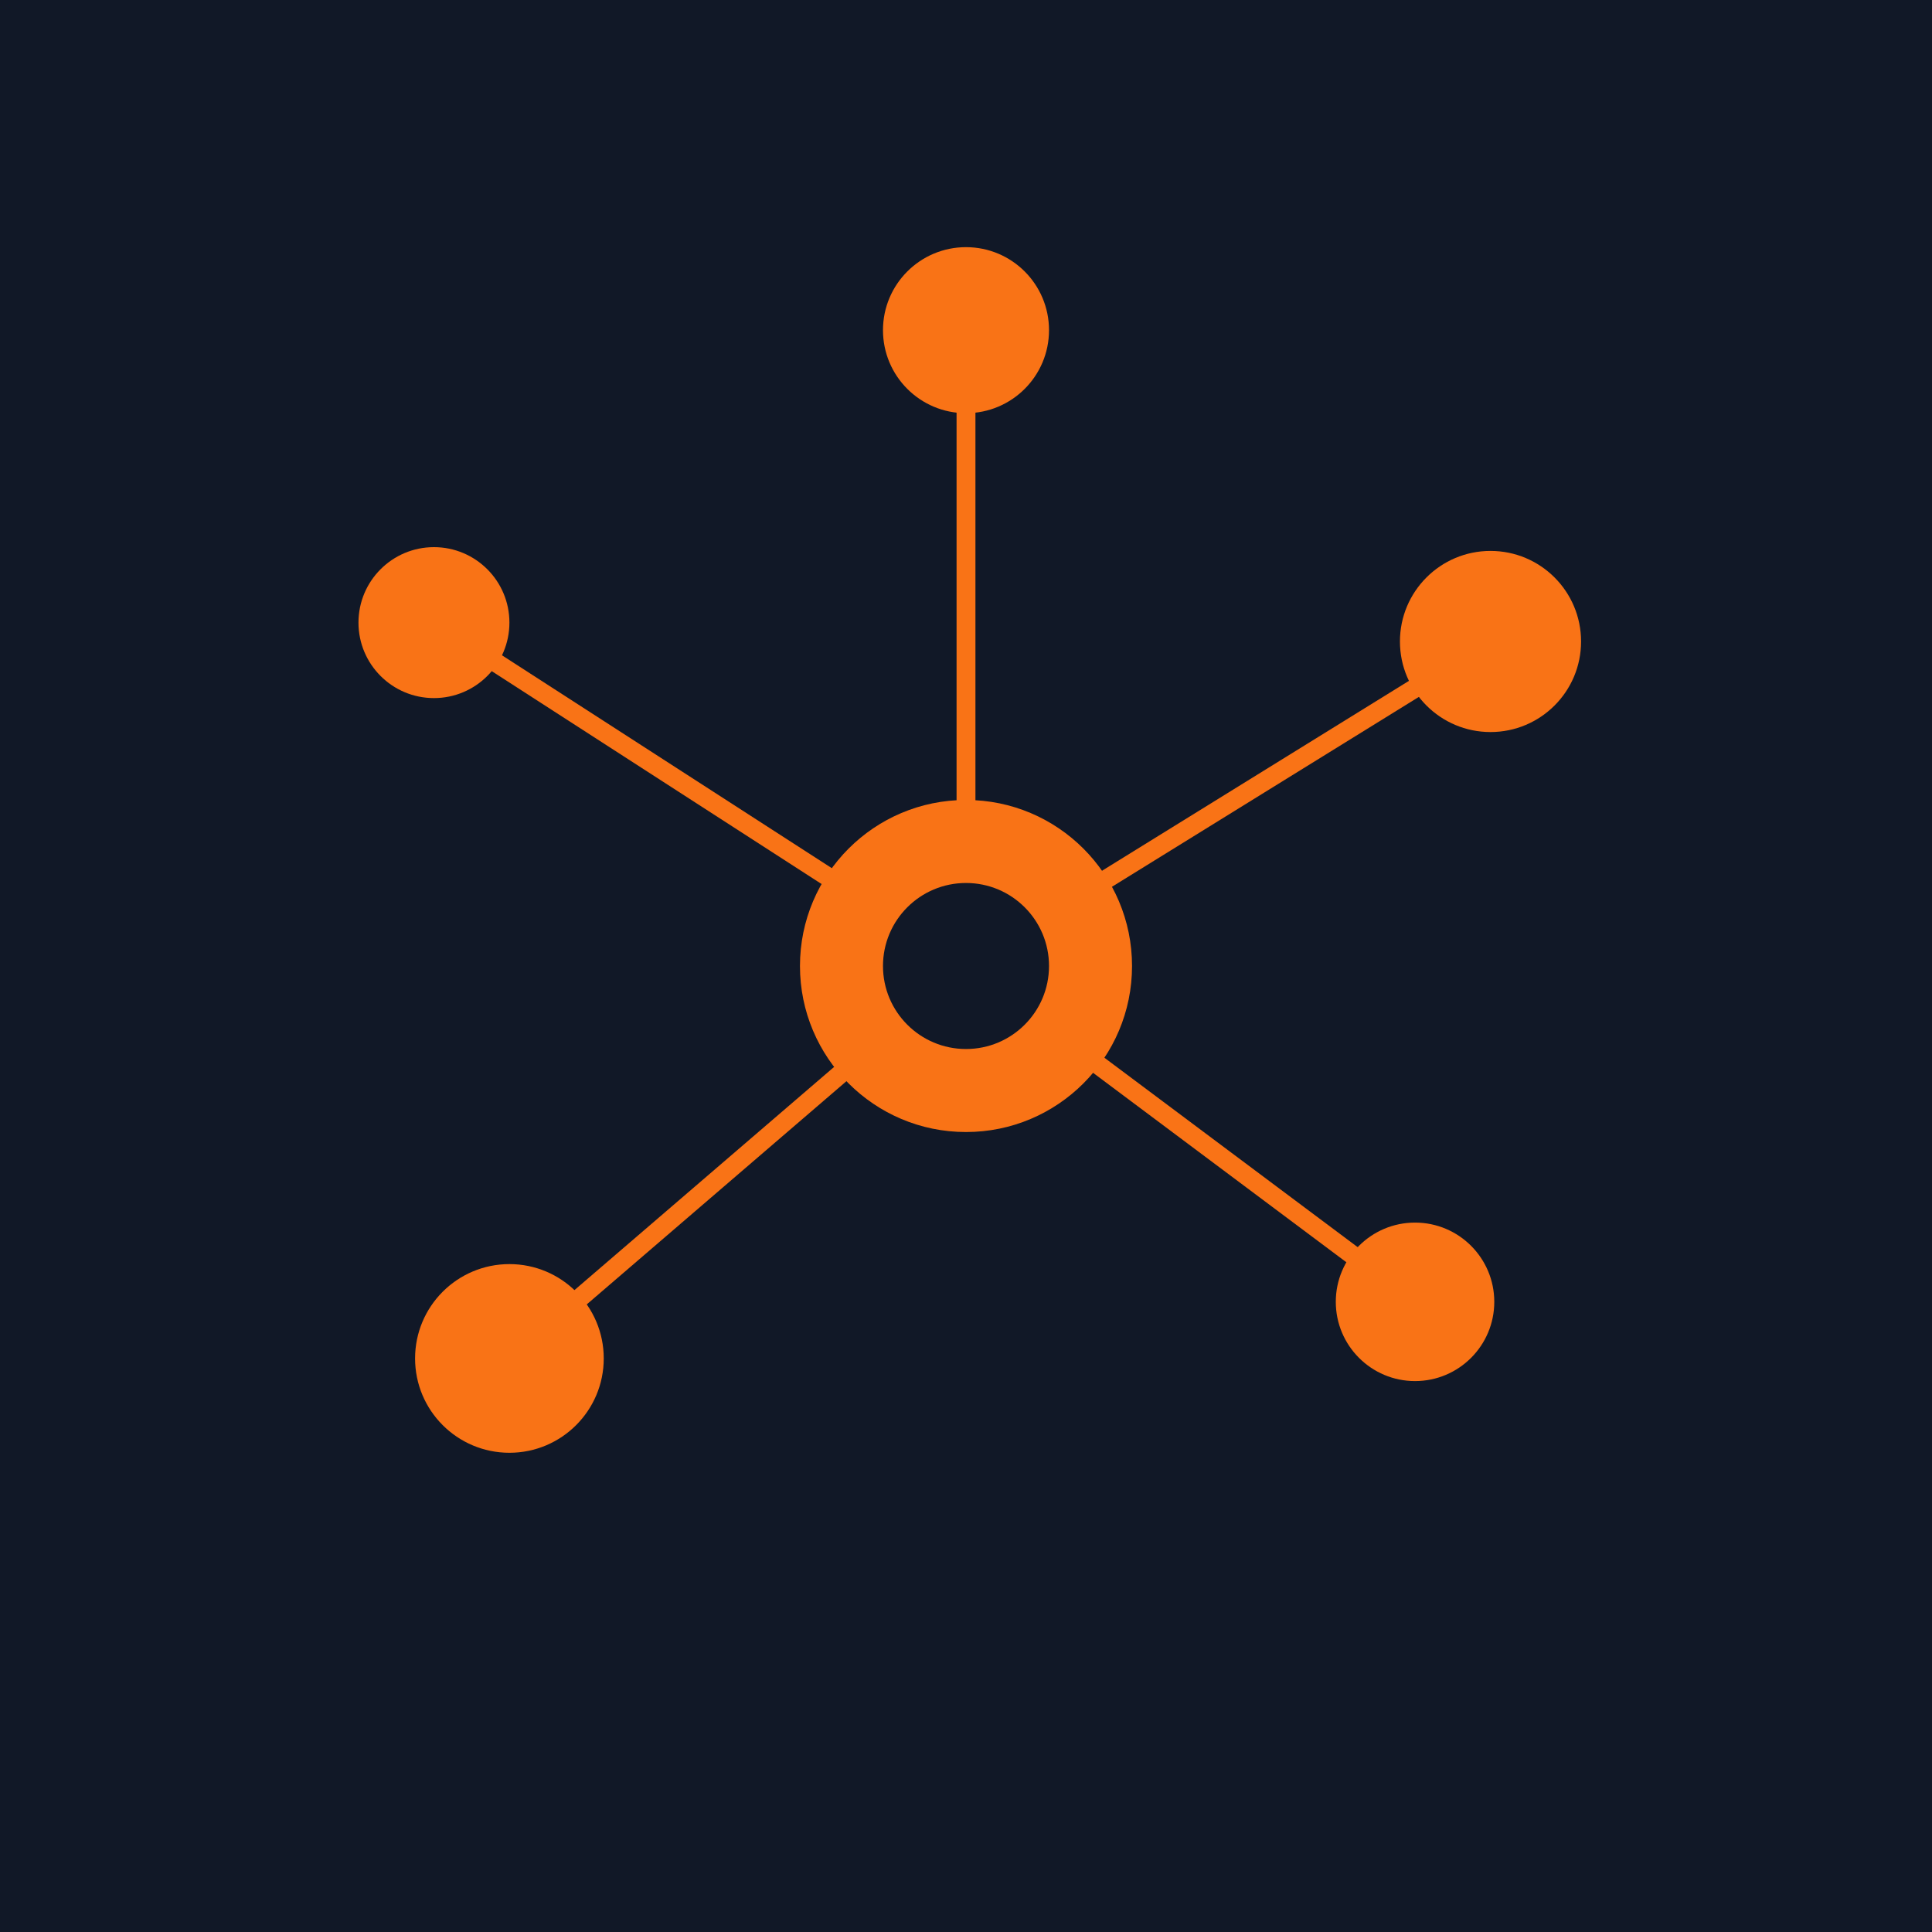
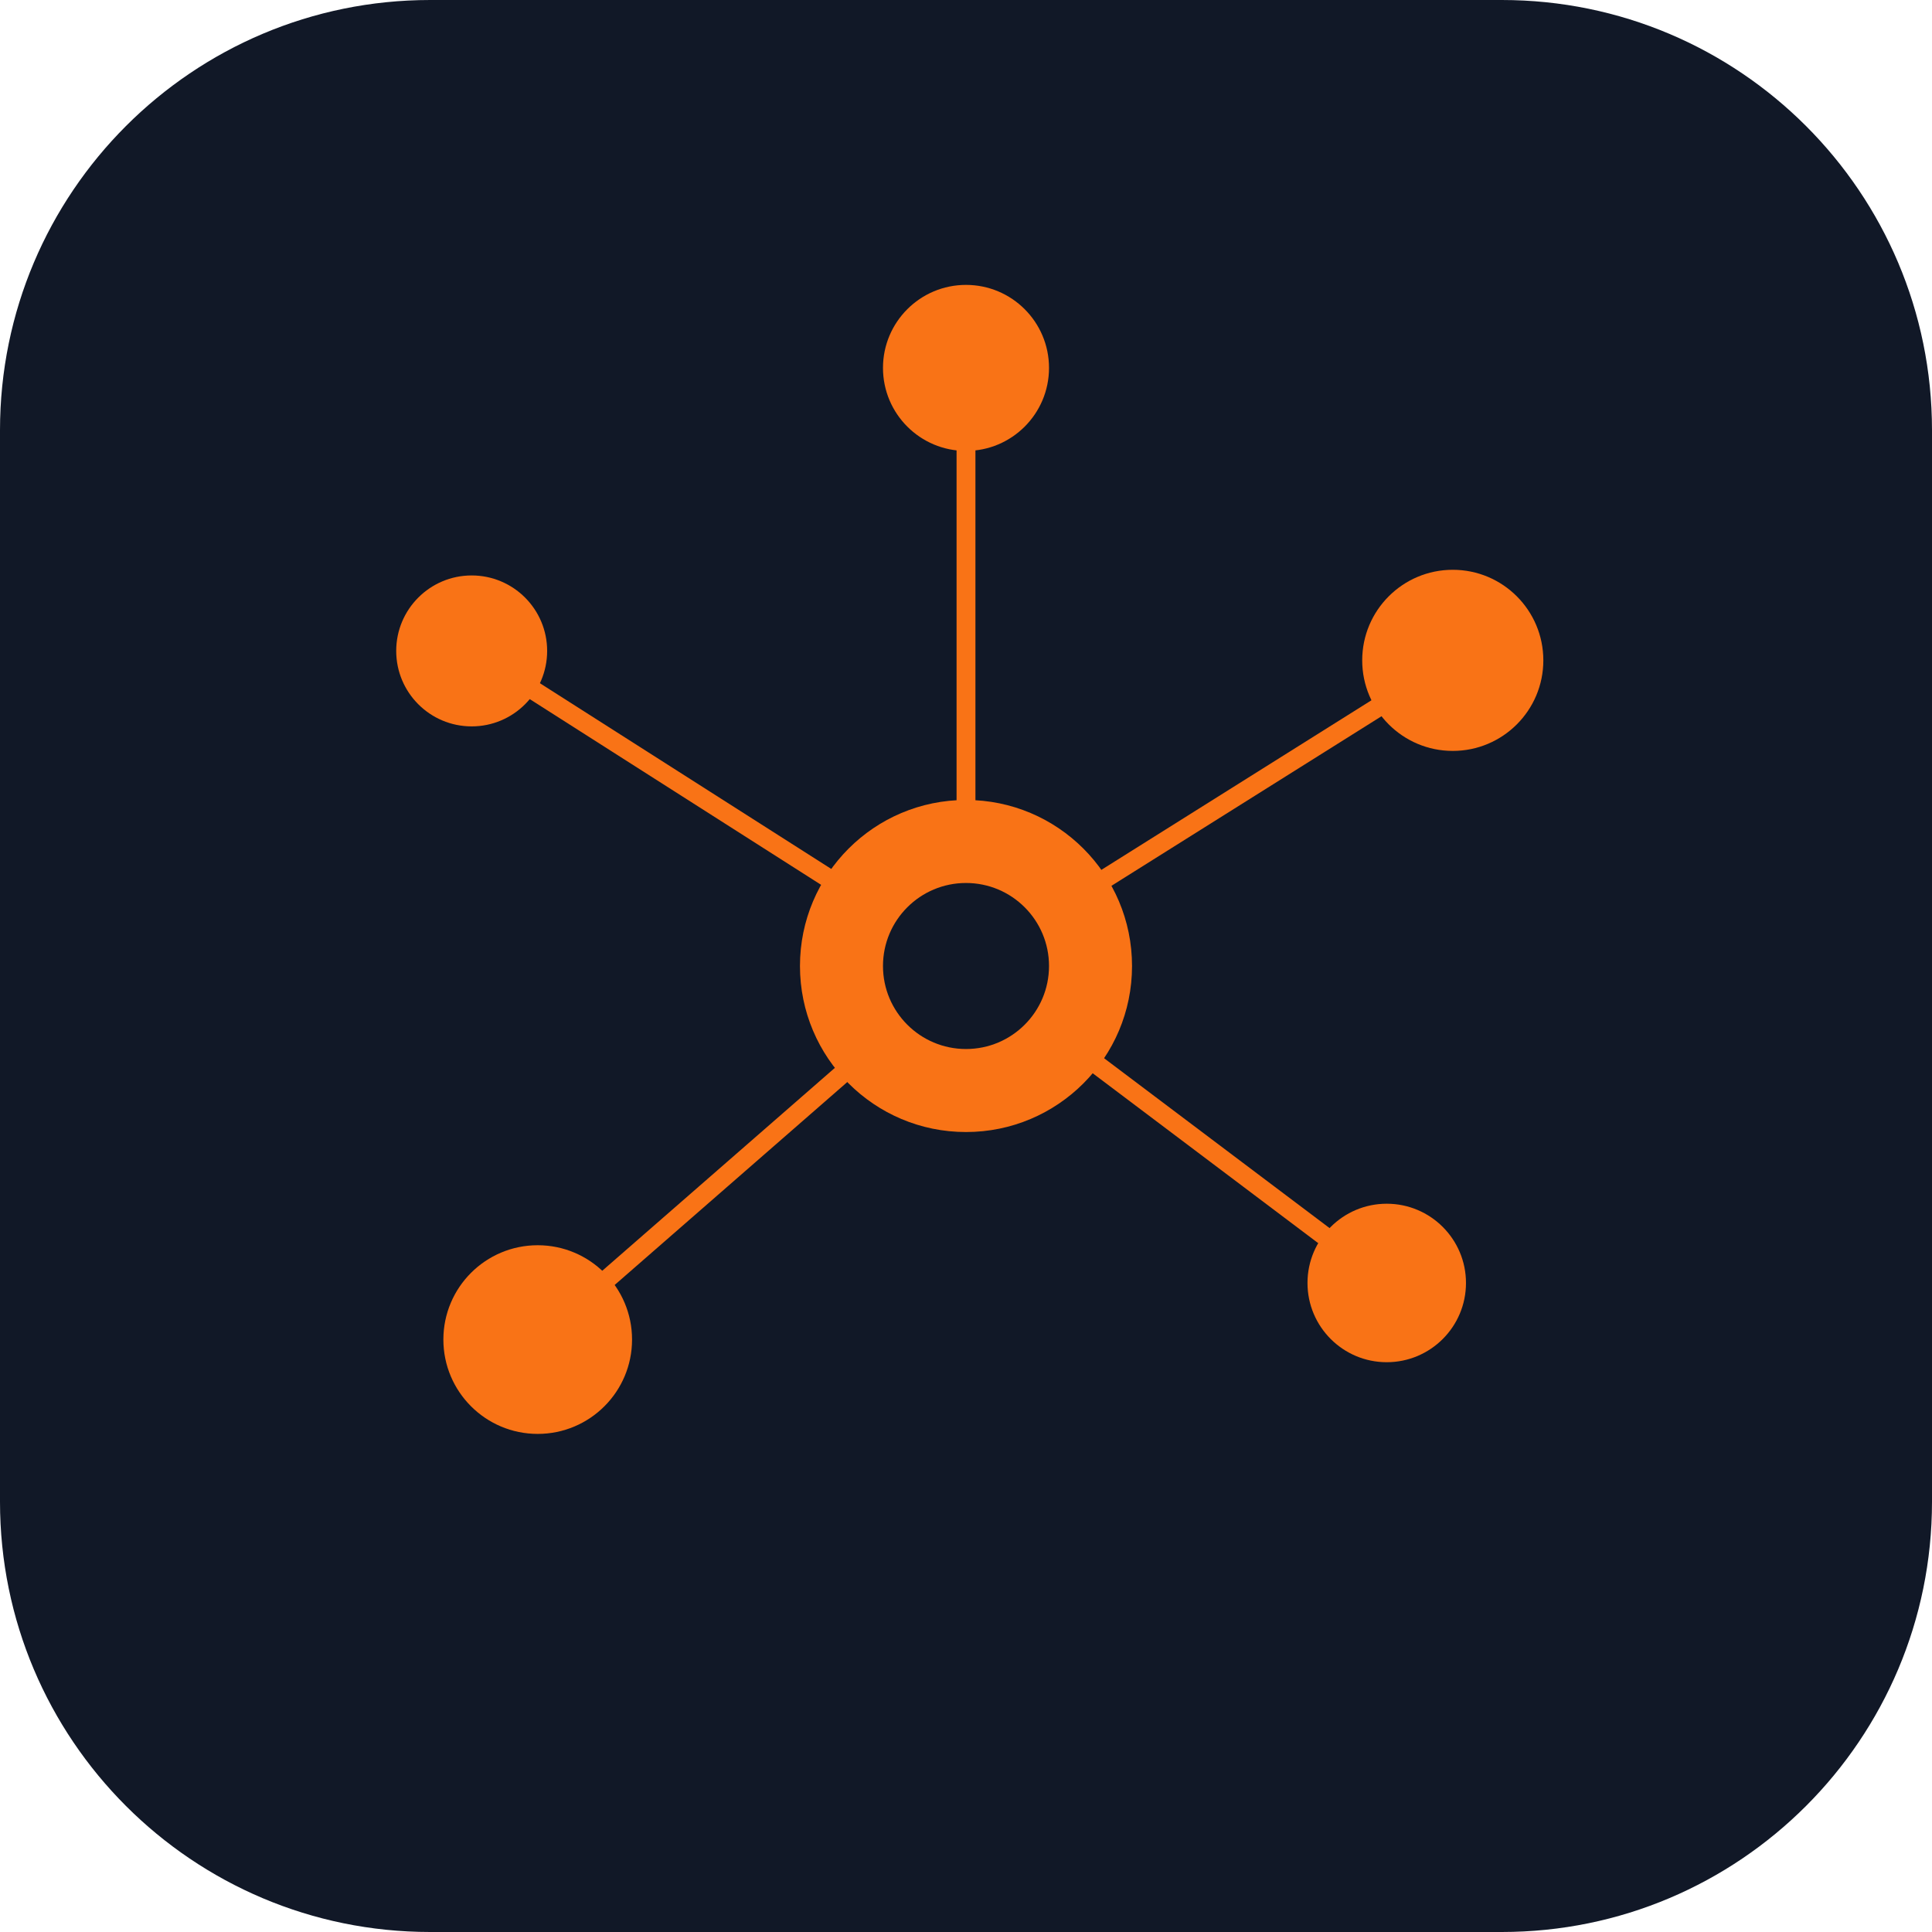
<svg xmlns="http://www.w3.org/2000/svg" viewBox="0 0 1024 1024" width="1024" height="1024">
-   <rect width="1024" height="1024" fill="#111827" />
-   <line x1="512" y1="512" x2="512" y2="175" stroke="#F97316" stroke-width="10" stroke-linecap="round" />
-   <line x1="512" y1="512" x2="790" y2="340" stroke="#F97316" stroke-width="10" stroke-linecap="round" />
-   <line x1="512" y1="512" x2="750" y2="690" stroke="#F97316" stroke-width="10" stroke-linecap="round" />
-   <line x1="512" y1="512" x2="270" y2="720" stroke="#F97316" stroke-width="10" stroke-linecap="round" />
-   <line x1="512" y1="512" x2="230" y2="330" stroke="#F97316" stroke-width="10" stroke-linecap="round" />
-   <circle cx="512" cy="175" r="44" fill="#F97316" />
-   <circle cx="790" cy="340" r="48" fill="#F97316" />
-   <circle cx="750" cy="690" r="42" fill="#F97316" />
-   <circle cx="270" cy="720" r="50" fill="#F97316" />
-   <circle cx="230" cy="330" r="40" fill="#F97316" />
+   <rect width="1024" height="1024" rx="228" ry="228" fill="#111827" />
+   <line x1="512" y1="512" x2="512" y2="195" stroke="#F97316" stroke-width="10" stroke-linecap="round" />
+   <line x1="512" y1="512" x2="770" y2="350" stroke="#F97316" stroke-width="10" stroke-linecap="round" />
+   <line x1="512" y1="512" x2="735" y2="680" stroke="#F97316" stroke-width="10" stroke-linecap="round" />
+   <line x1="512" y1="512" x2="285" y2="710" stroke="#F97316" stroke-width="10" stroke-linecap="round" />
+   <line x1="512" y1="512" x2="250" y2="345" stroke="#F97316" stroke-width="10" stroke-linecap="round" />
+   <circle cx="512" cy="195" r="44" fill="#F97316" />
+   <circle cx="770" cy="350" r="48" fill="#F97316" />
+   <circle cx="735" cy="680" r="42" fill="#F97316" />
+   <circle cx="285" cy="710" r="50" fill="#F97316" />
+   <circle cx="250" cy="345" r="40" fill="#F97316" />
  <circle cx="512" cy="512" r="88" fill="#F97316" />
  <circle cx="512" cy="512" r="44" fill="#111827" />
</svg>
